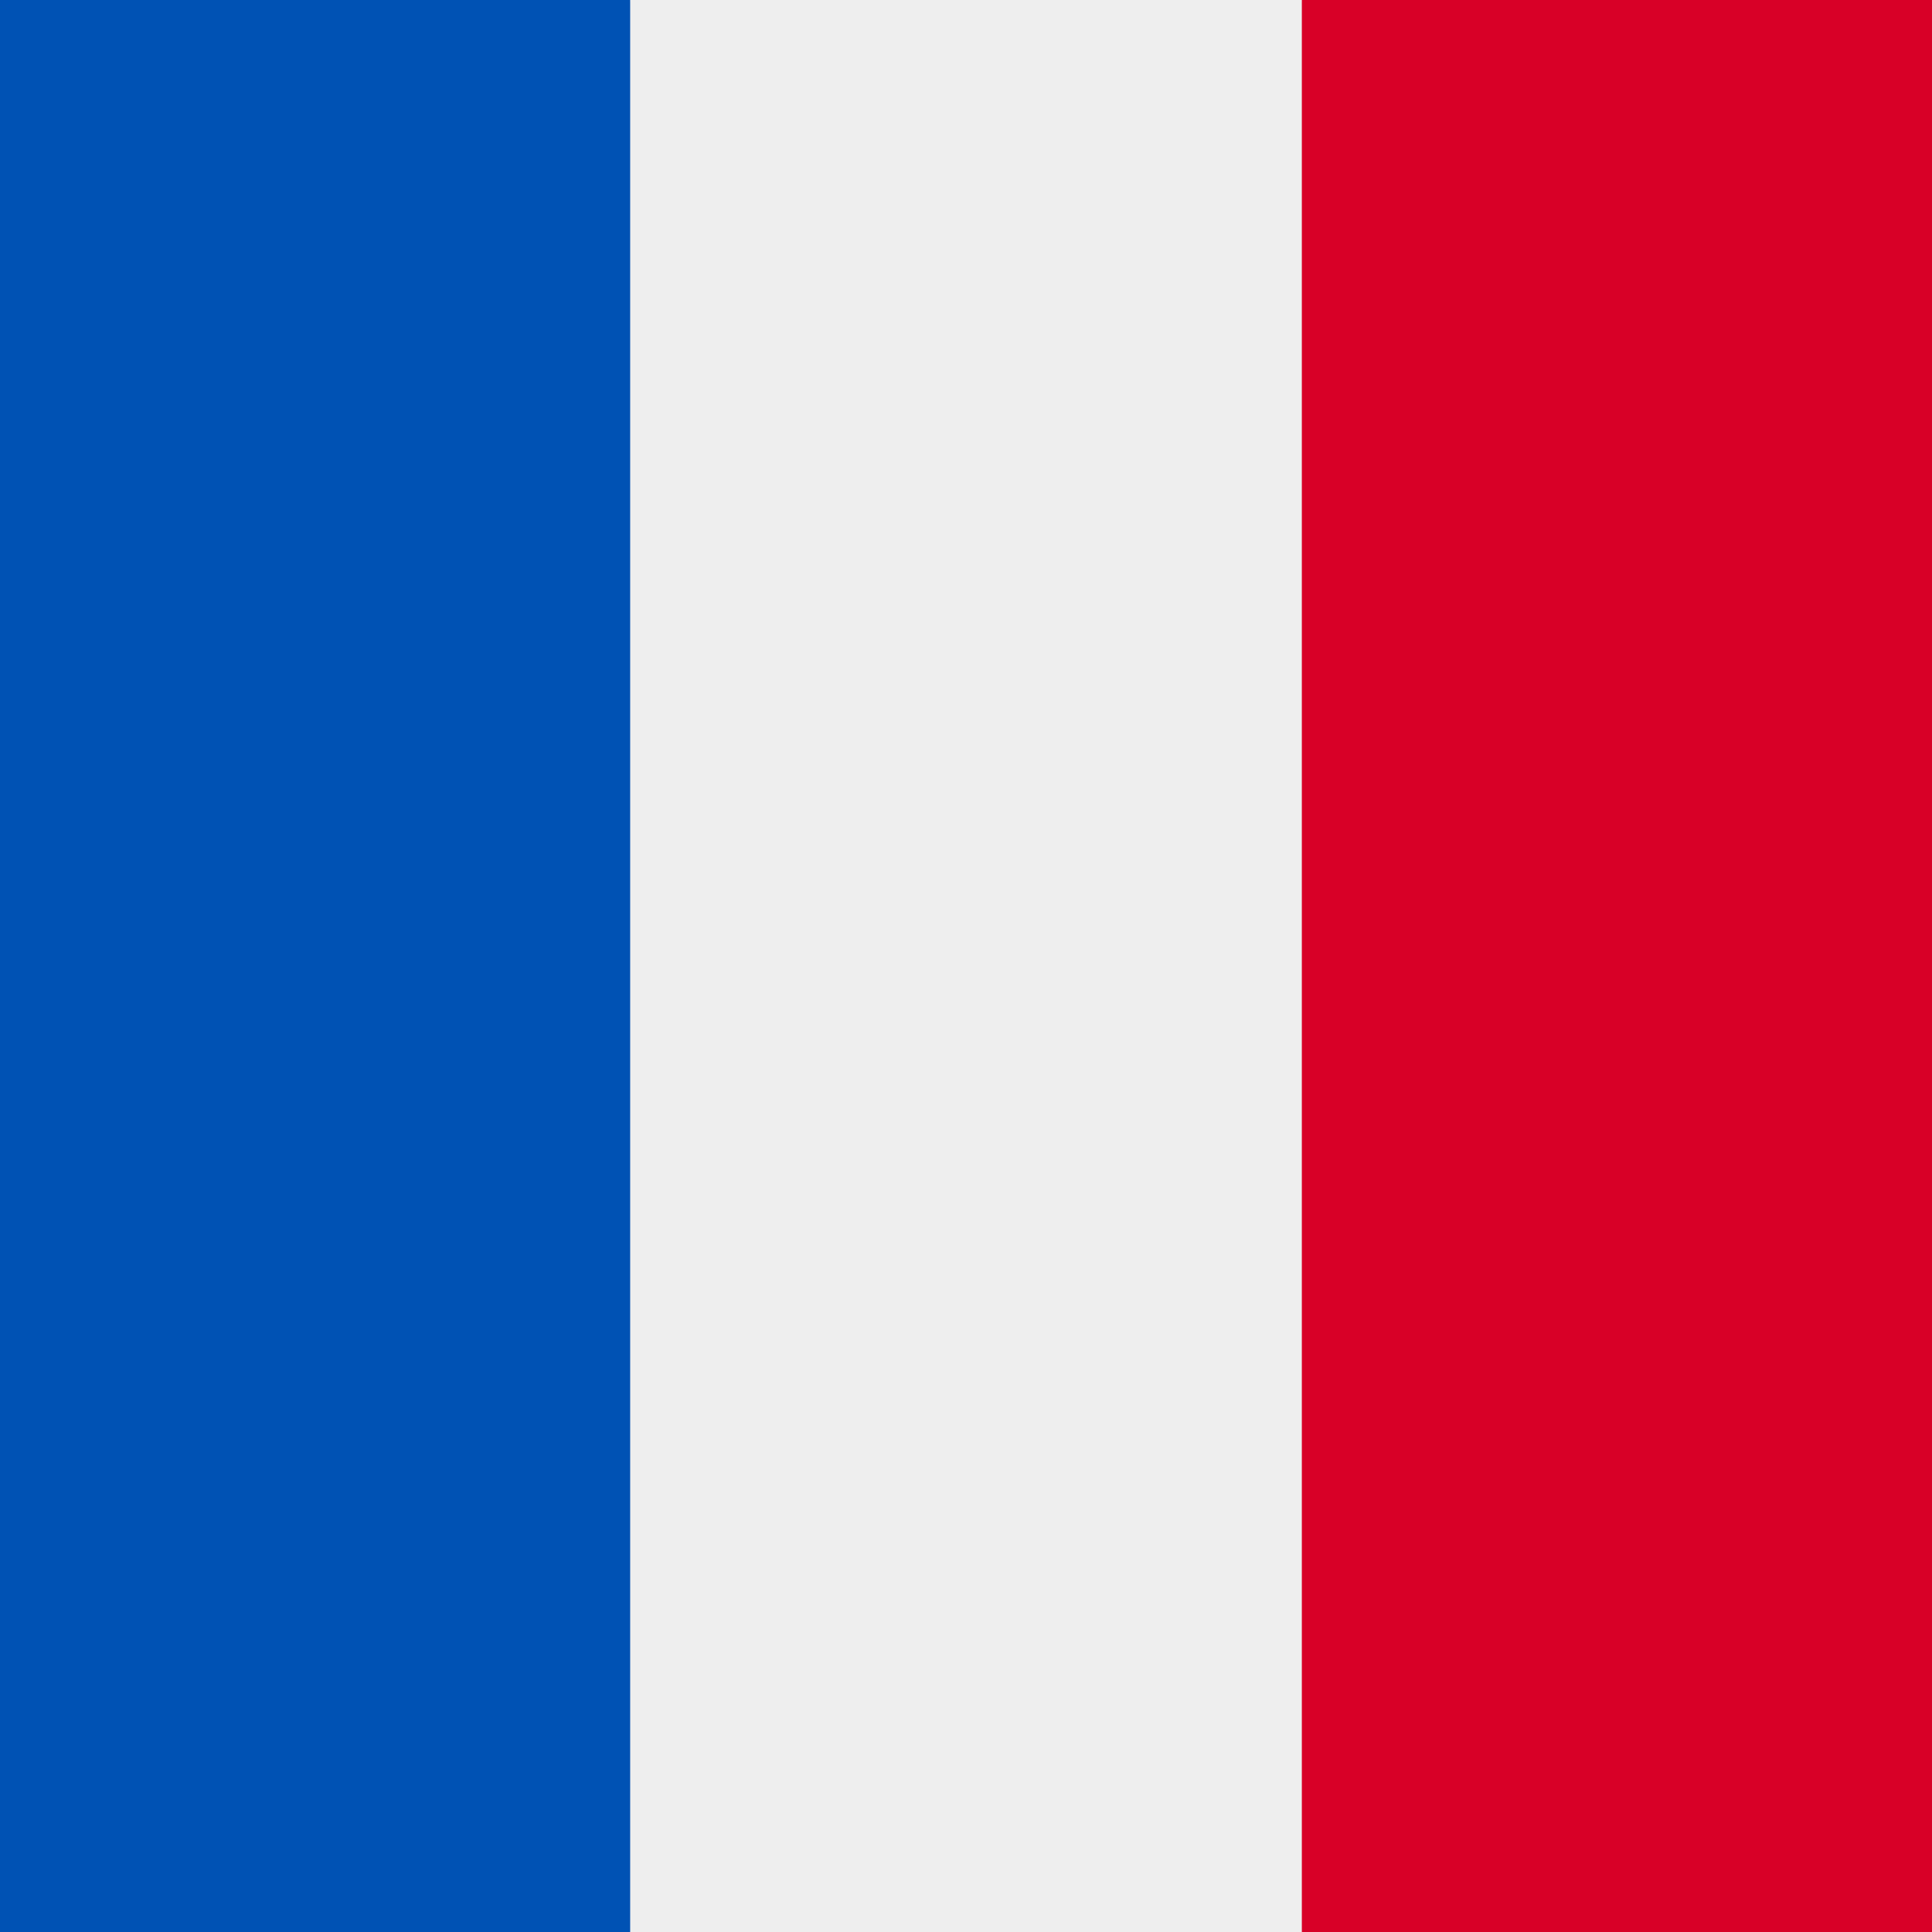
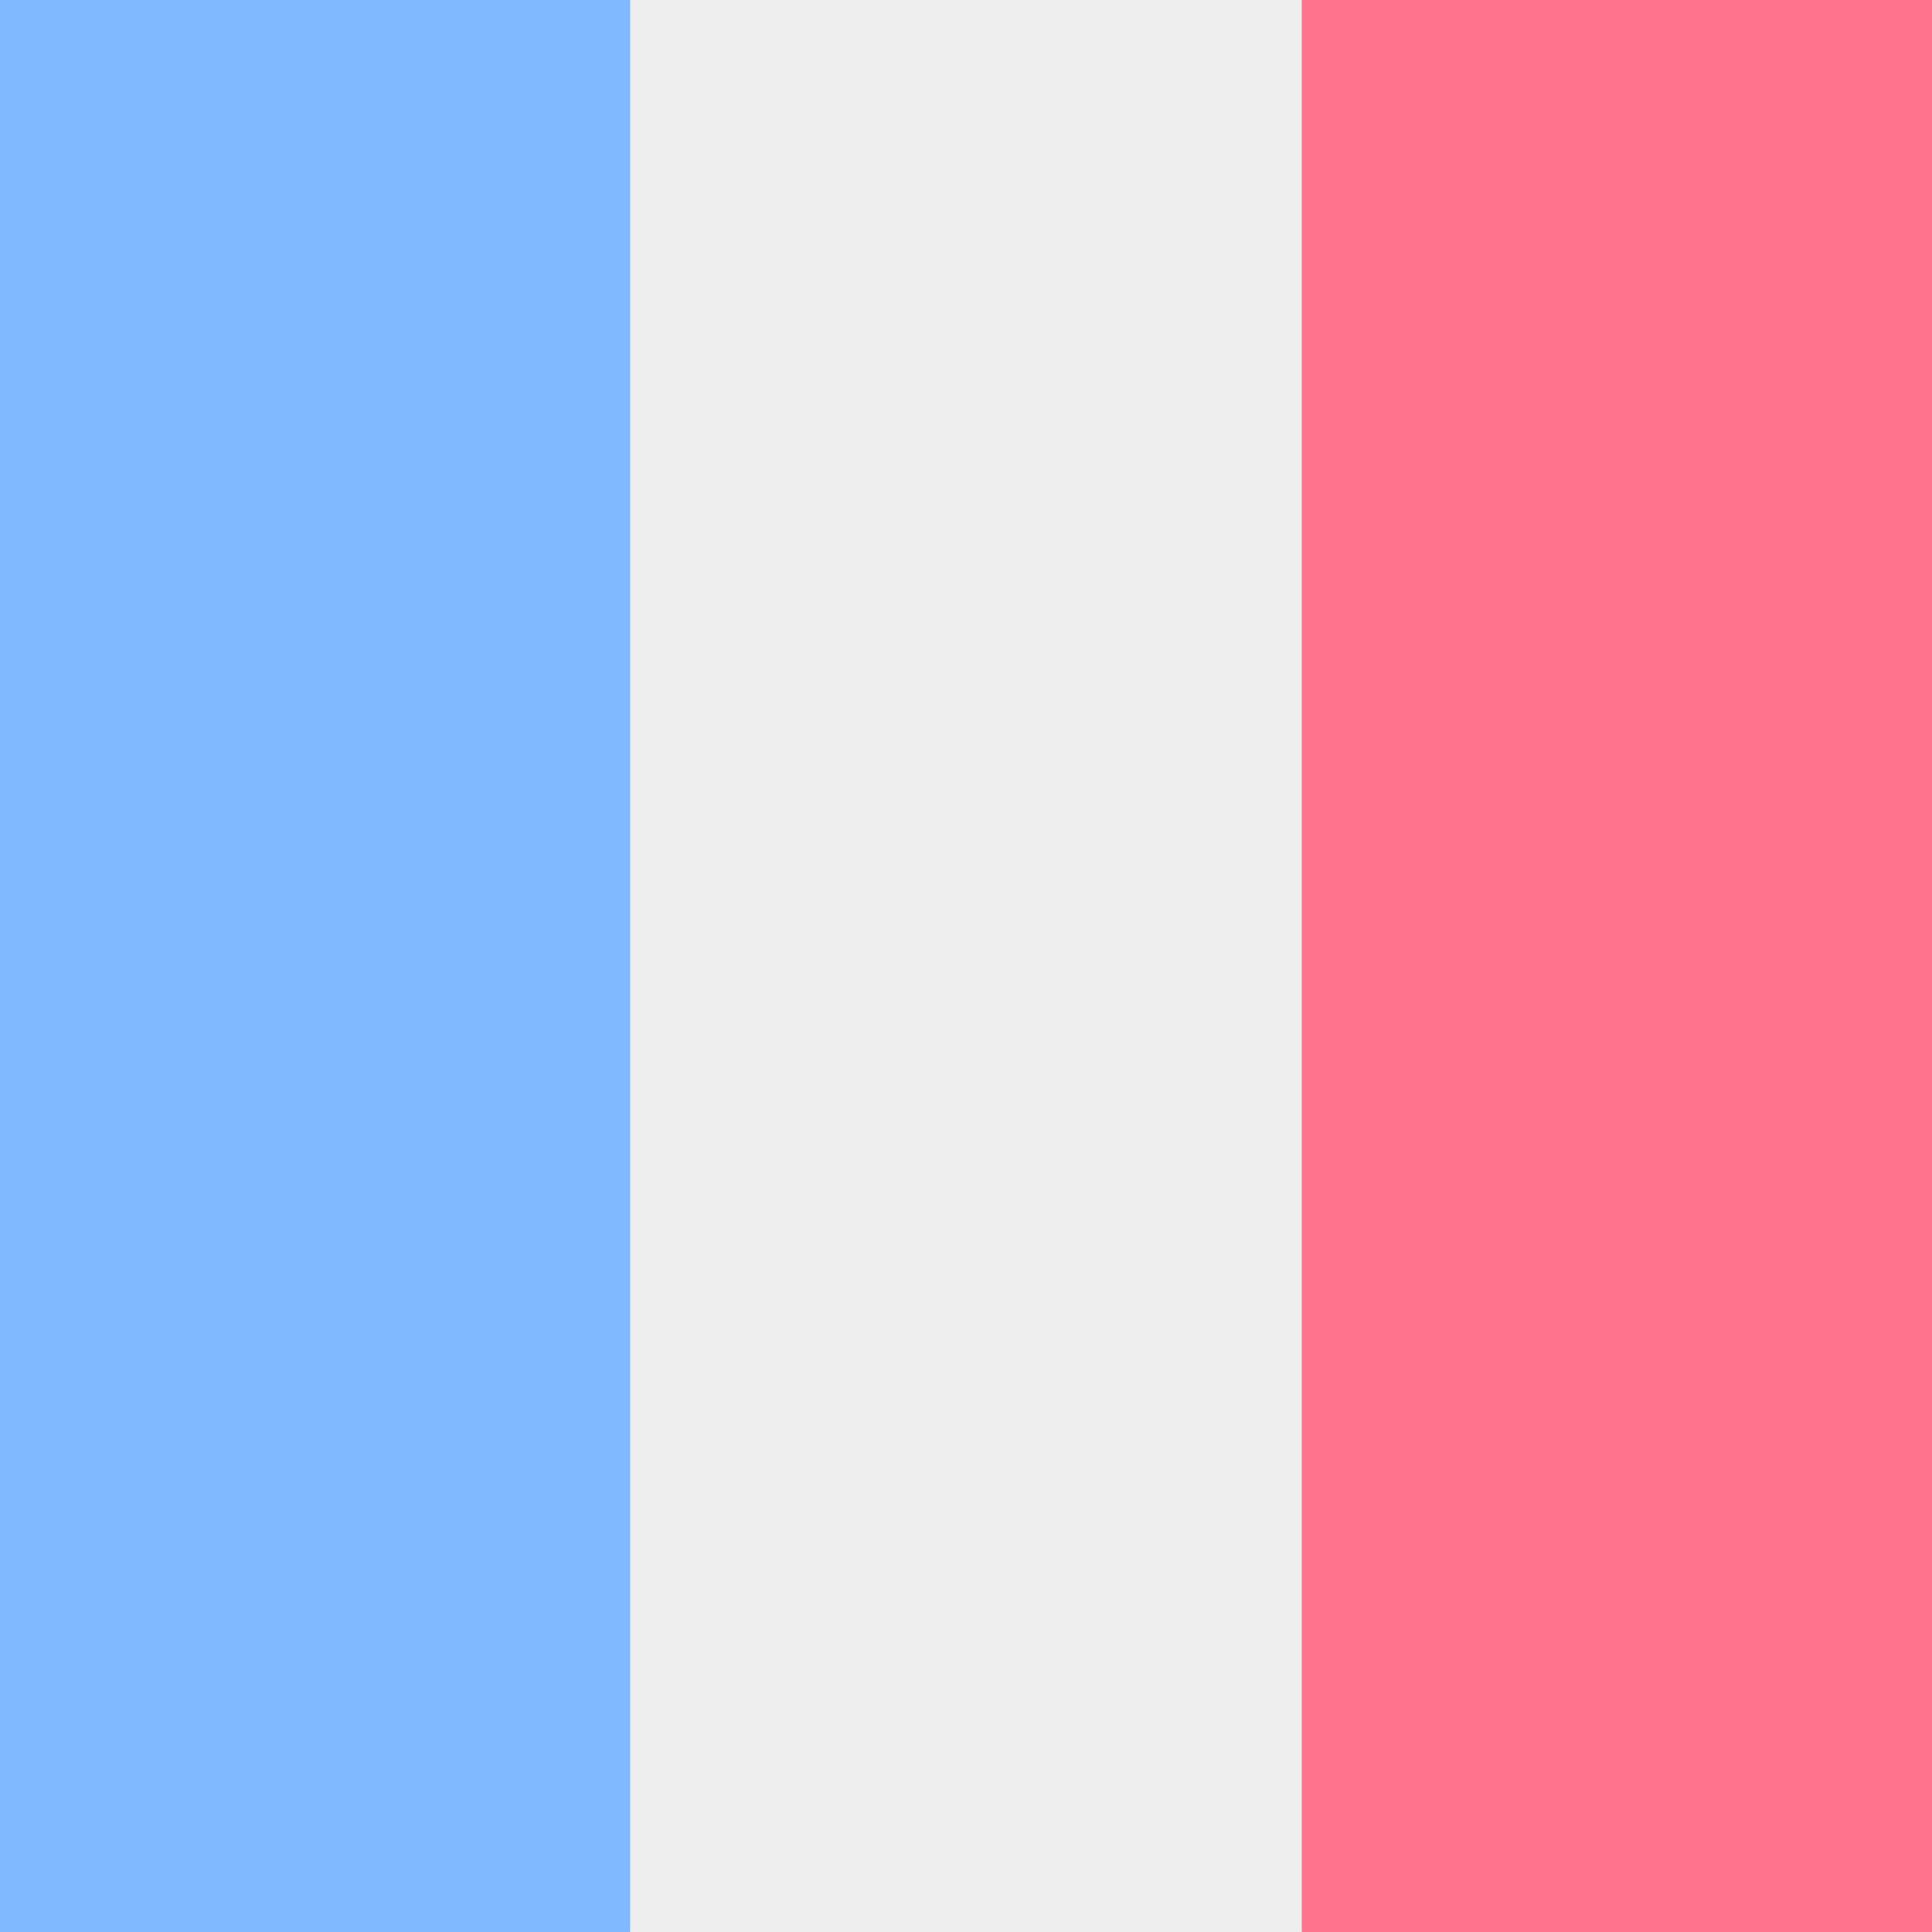
<svg xmlns="http://www.w3.org/2000/svg" width="512" height="512" style="border-radius:50%" viewBox="0 0 512 512">
  <path fill="#eee" d="M167 0h178l25.9 252.3L345 512H167l-29.8-253.4z" />
-   <path fill="#0052b4" d="M0 0h167v512H0z" />
-   <path fill="#d80027" d="M345 0h167v512H345z" />
+   <path fill="#80b9ff" d="M0 0h167v512H0z" />
+   <path fill="#ff738c" d="M345 0h167v512H345z" />
</svg>
